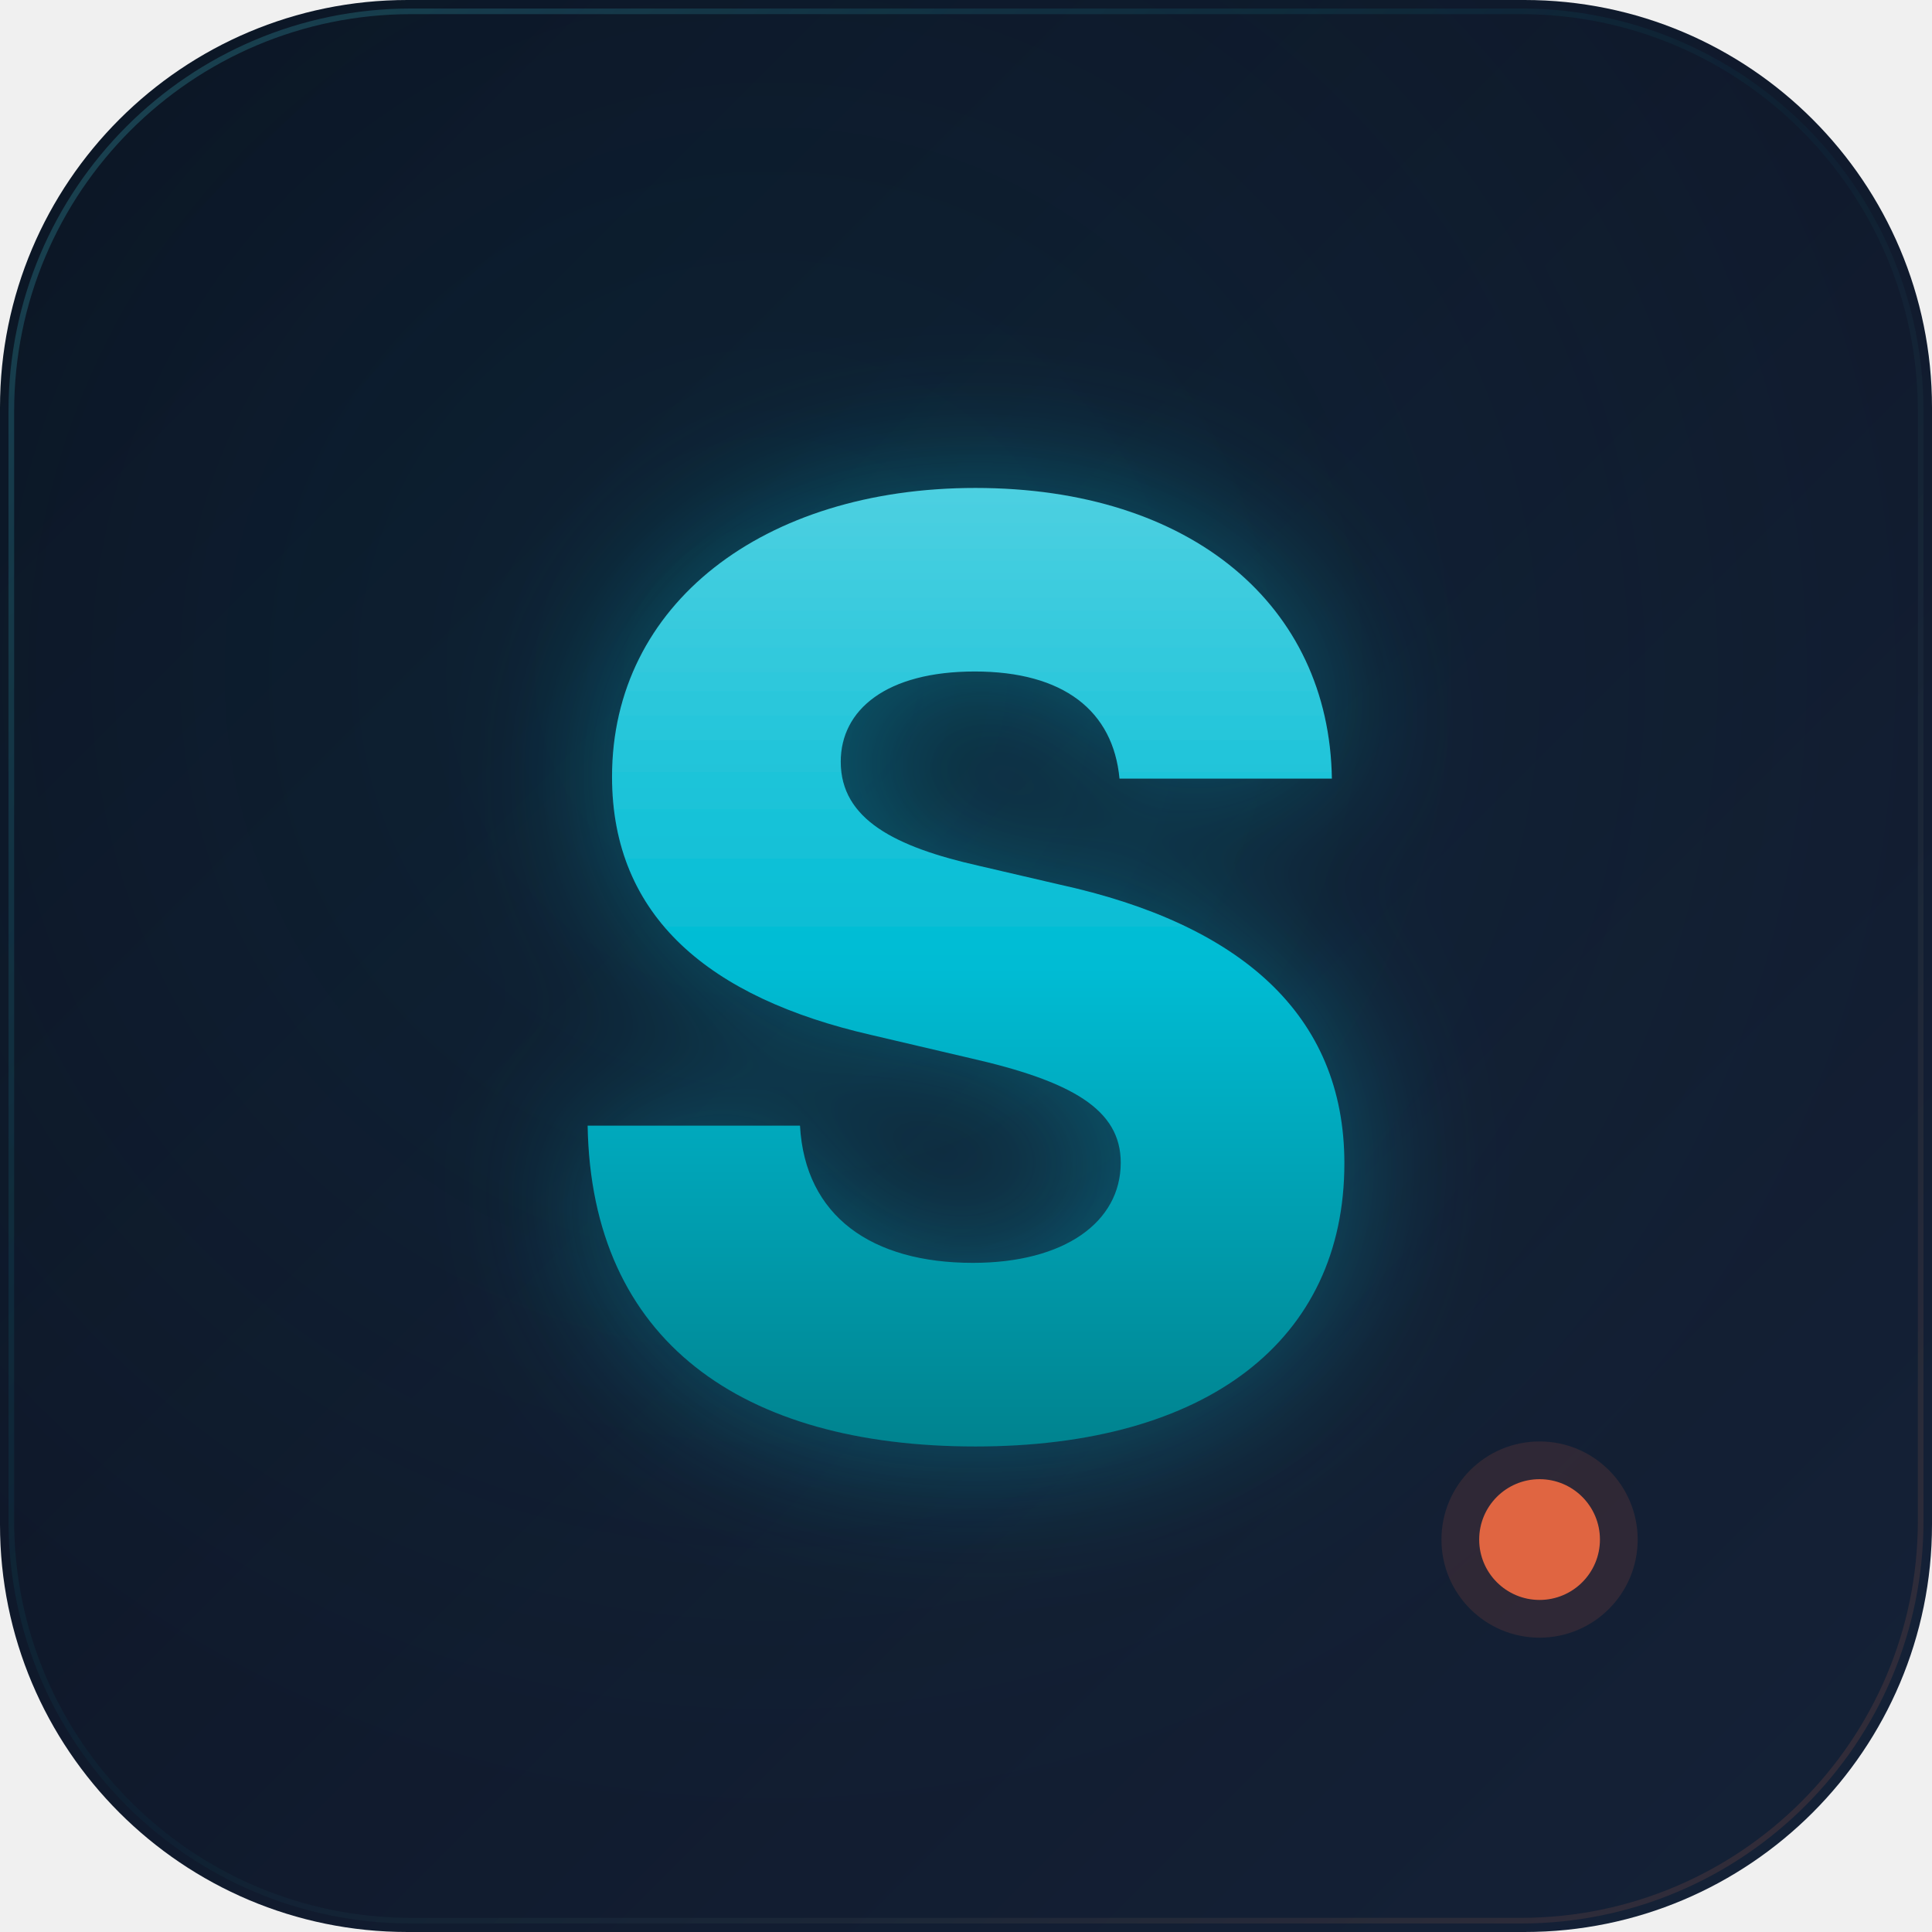
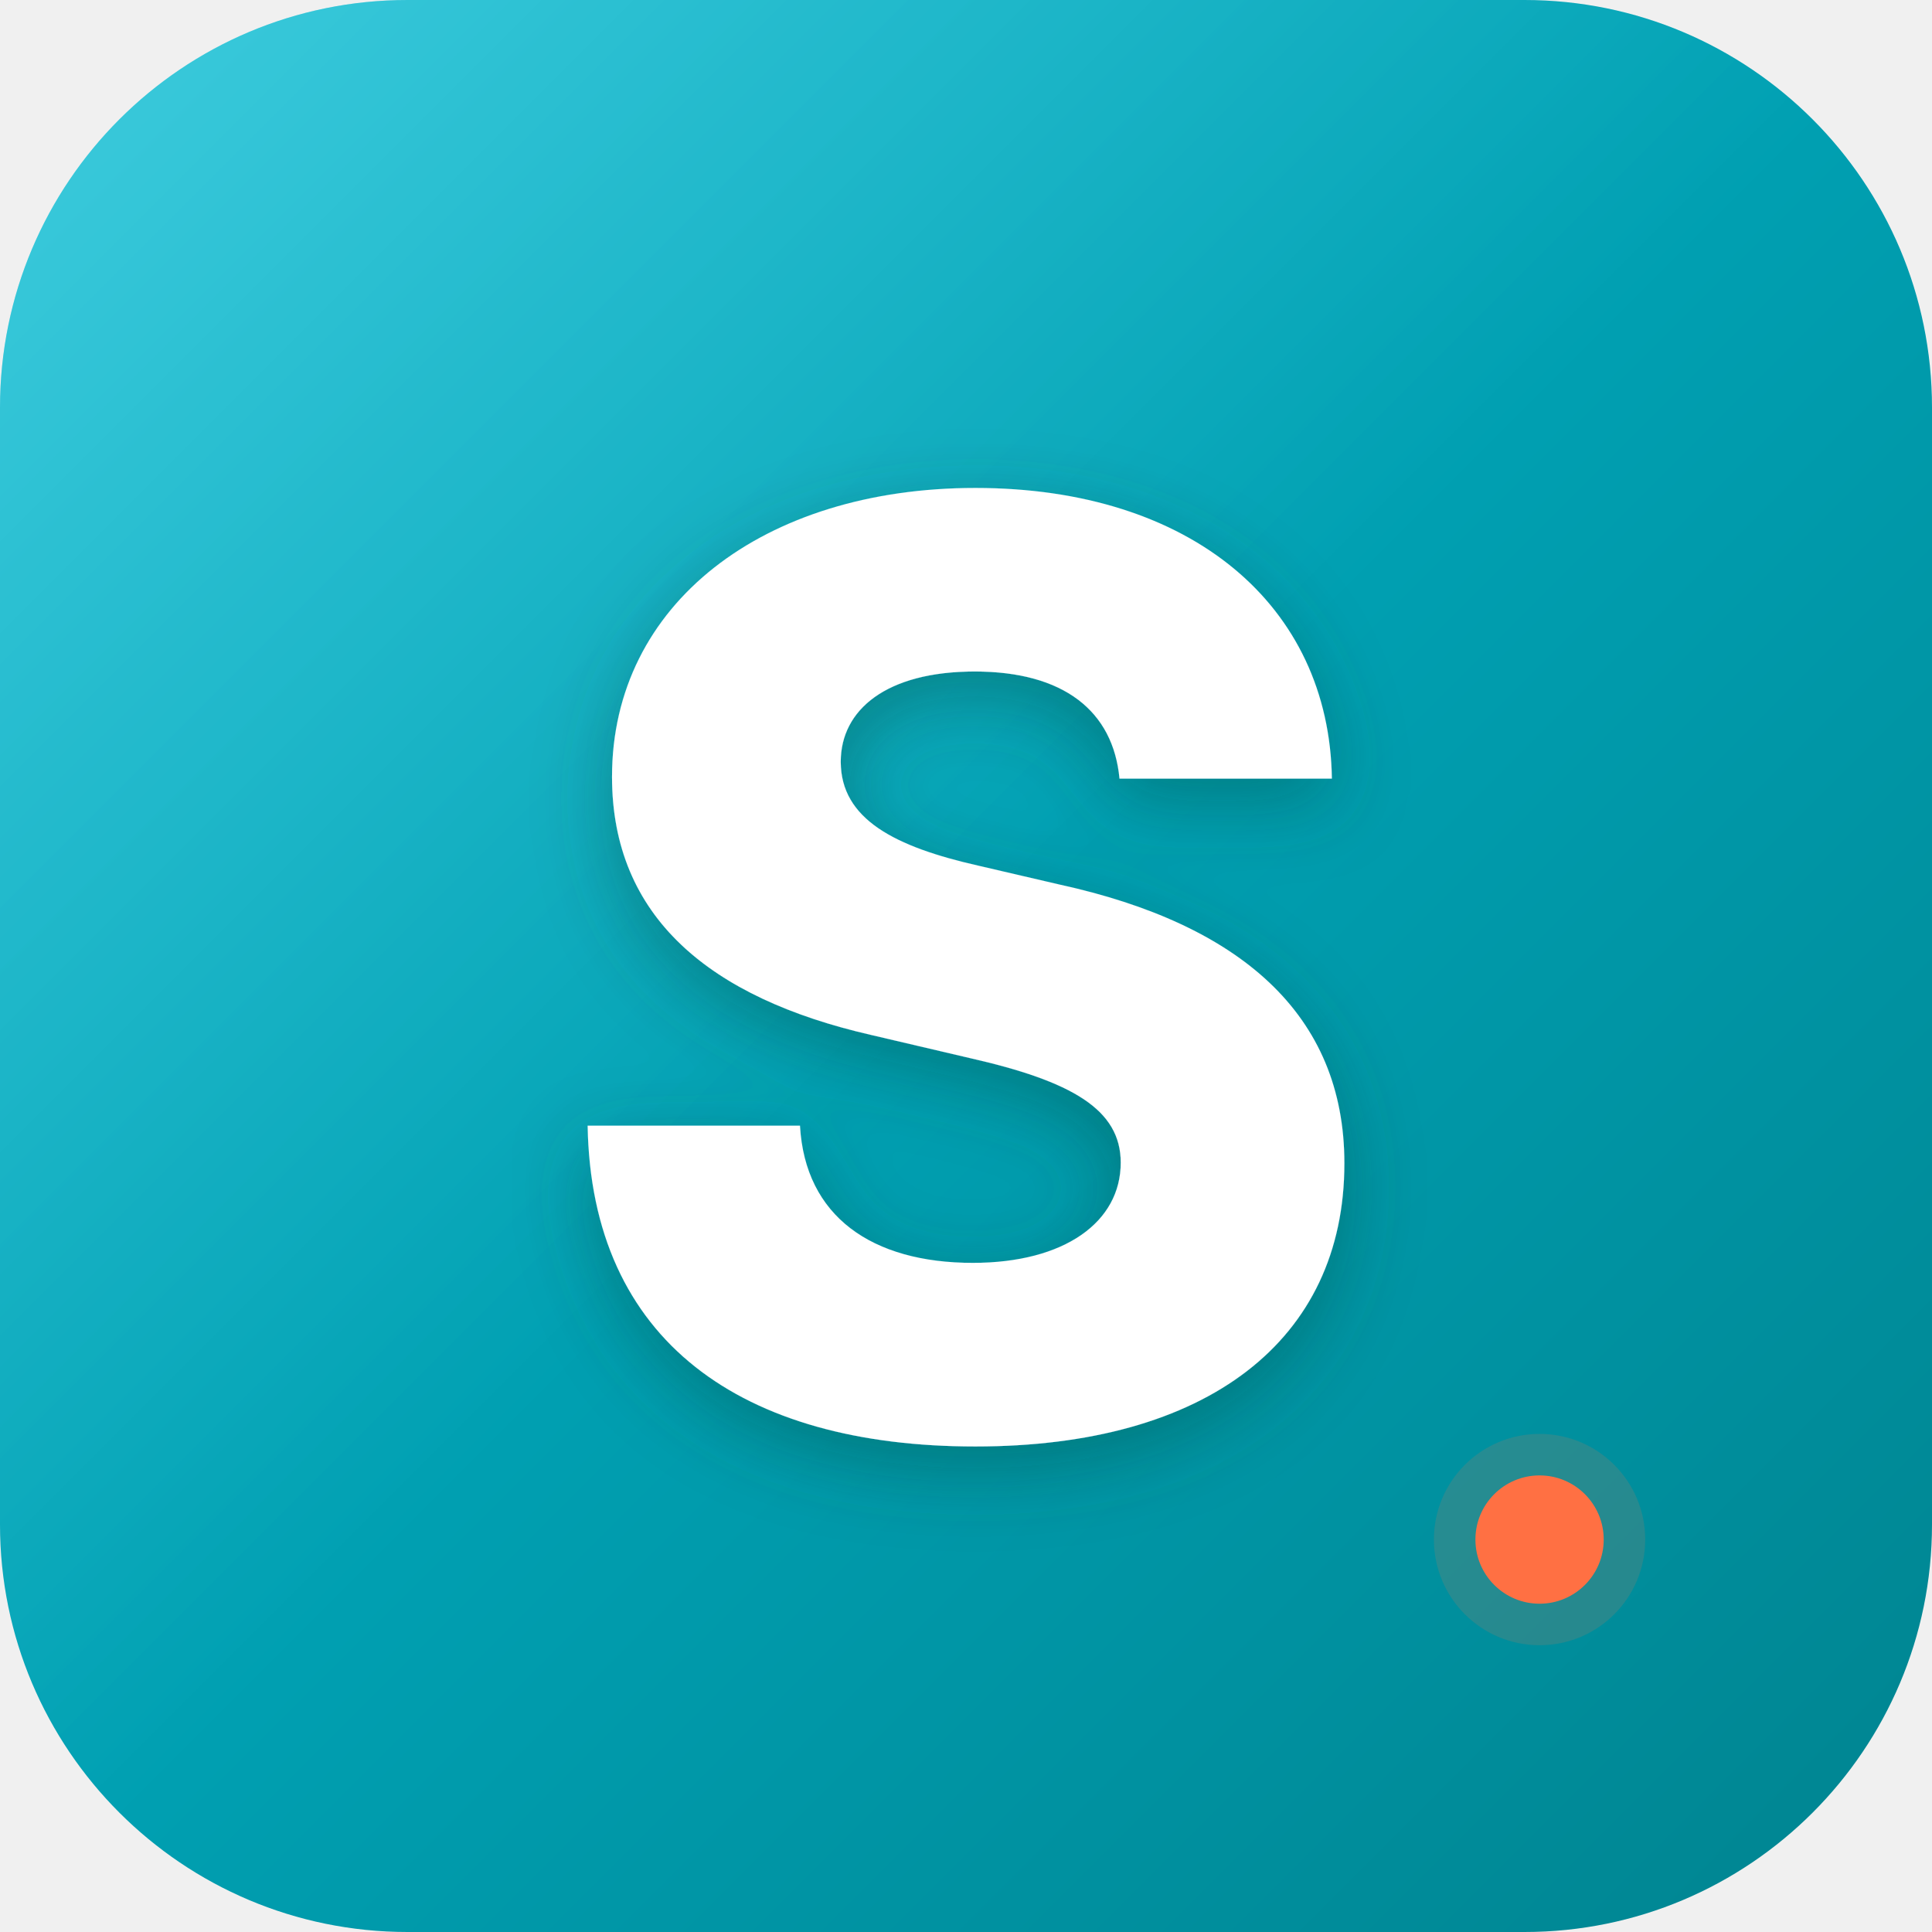
<svg xmlns="http://www.w3.org/2000/svg" viewBox="0 0 512 512">
  <defs>
    <linearGradient id="bg" x1="0%" y1="0%" x2="100%" y2="100%">
-       <stop offset="0%" stop-color="#0B1221" />
-       <stop offset="100%" stop-color="#152238" />
-     </linearGradient>
-     <radialGradient id="bg-glow" cx="40%" cy="35%" r="60%">
-       <stop offset="0%" stop-color="#00BCD4" stop-opacity="0.07" />
-       <stop offset="100%" stop-color="#00BCD4" stop-opacity="0" />
-     </radialGradient>
-     <linearGradient id="sg" x1="0%" y1="0%" x2="0%" y2="100%">
-       <stop offset="0%" stop-color="#4DD0E1" />
-       <stop offset="50%" stop-color="#00BCD4" />
+       <stop offset="0%" stop-color="#00BCD4" />
      <stop offset="100%" stop-color="#00838F" />
    </linearGradient>
-     <linearGradient id="border-g" x1="0%" y1="0%" x2="100%" y2="100%">
-       <stop offset="0%" stop-color="#4DD0E1" stop-opacity="0.25" />
-       <stop offset="50%" stop-color="#00838F" stop-opacity="0.06" />
-       <stop offset="100%" stop-color="#FF7043" stop-opacity="0.15" />
+     <linearGradient id="shine" x1="0%" y1="0%" x2="100%" y2="100%">
+       <stop offset="0%" stop-color="white" stop-opacity="0.25" />
+       <stop offset="50%" stop-color="white" stop-opacity="0" />
    </linearGradient>
-     <filter id="glow" x="-40%" y="-40%" width="180%" height="180%">
-       <feGaussianBlur in="SourceAlpha" stdDeviation="20" result="blur" />
-       <feFlood flood-color="#00BCD4" flood-opacity="0.4" result="color" />
+     <filter id="shadow" x="-10%" y="-10%" width="130%" height="130%">
+       <feDropShadow dx="0" dy="6" stdDeviation="10" flood-color="#004D40" flood-opacity="0.4" />
+     </filter>
+     <filter id="inner-glow" x="-10%" y="-10%" width="120%" height="120%">
+       <feGaussianBlur in="SourceAlpha" stdDeviation="8" result="blur" />
+       <feFlood flood-color="white" flood-opacity="0.15" result="color" />
      <feComposite in="color" in2="blur" operator="in" result="glow" />
      <feMerge>
+         <feMergeNode in="SourceGraphic" />
        <feMergeNode in="glow" />
-         <feMergeNode in="SourceGraphic" />
      </feMerge>
    </filter>
  </defs>
  <rect width="512" height="512" rx="108" fill="url(#bg)" />
-   <rect width="512" height="512" rx="108" fill="url(#bg-glow)" />
-   <rect x="3" y="3" width="506" height="506" rx="106" fill="none" stroke="url(#border-g)" stroke-width="1.5" />
-   <text x="256" y="380" font-family="system-ui,-apple-system,BlinkMacSystemFont,sans-serif" font-size="340" font-weight="800" fill="url(#sg)" text-anchor="middle" filter="url(#glow)">S</text>
-   <circle cx="408" cy="408" r="26" fill="#FF7043" opacity="0.12" />
-   <circle cx="408" cy="408" r="16" fill="#FF7043" opacity="0.85" />
+   <rect width="512" height="512" rx="108" fill="url(#shine)" />
+   <text x="256" y="380" font-family="system-ui,-apple-system,BlinkMacSystemFont,sans-serif" font-size="340" font-weight="800" fill="white" text-anchor="middle" filter="url(#shadow)">S</text>
+   <circle cx="408" cy="408" r="28" fill="#FF7043" opacity="0.15" />
+   <circle cx="408" cy="408" r="17" fill="#FF7043" />
</svg>
